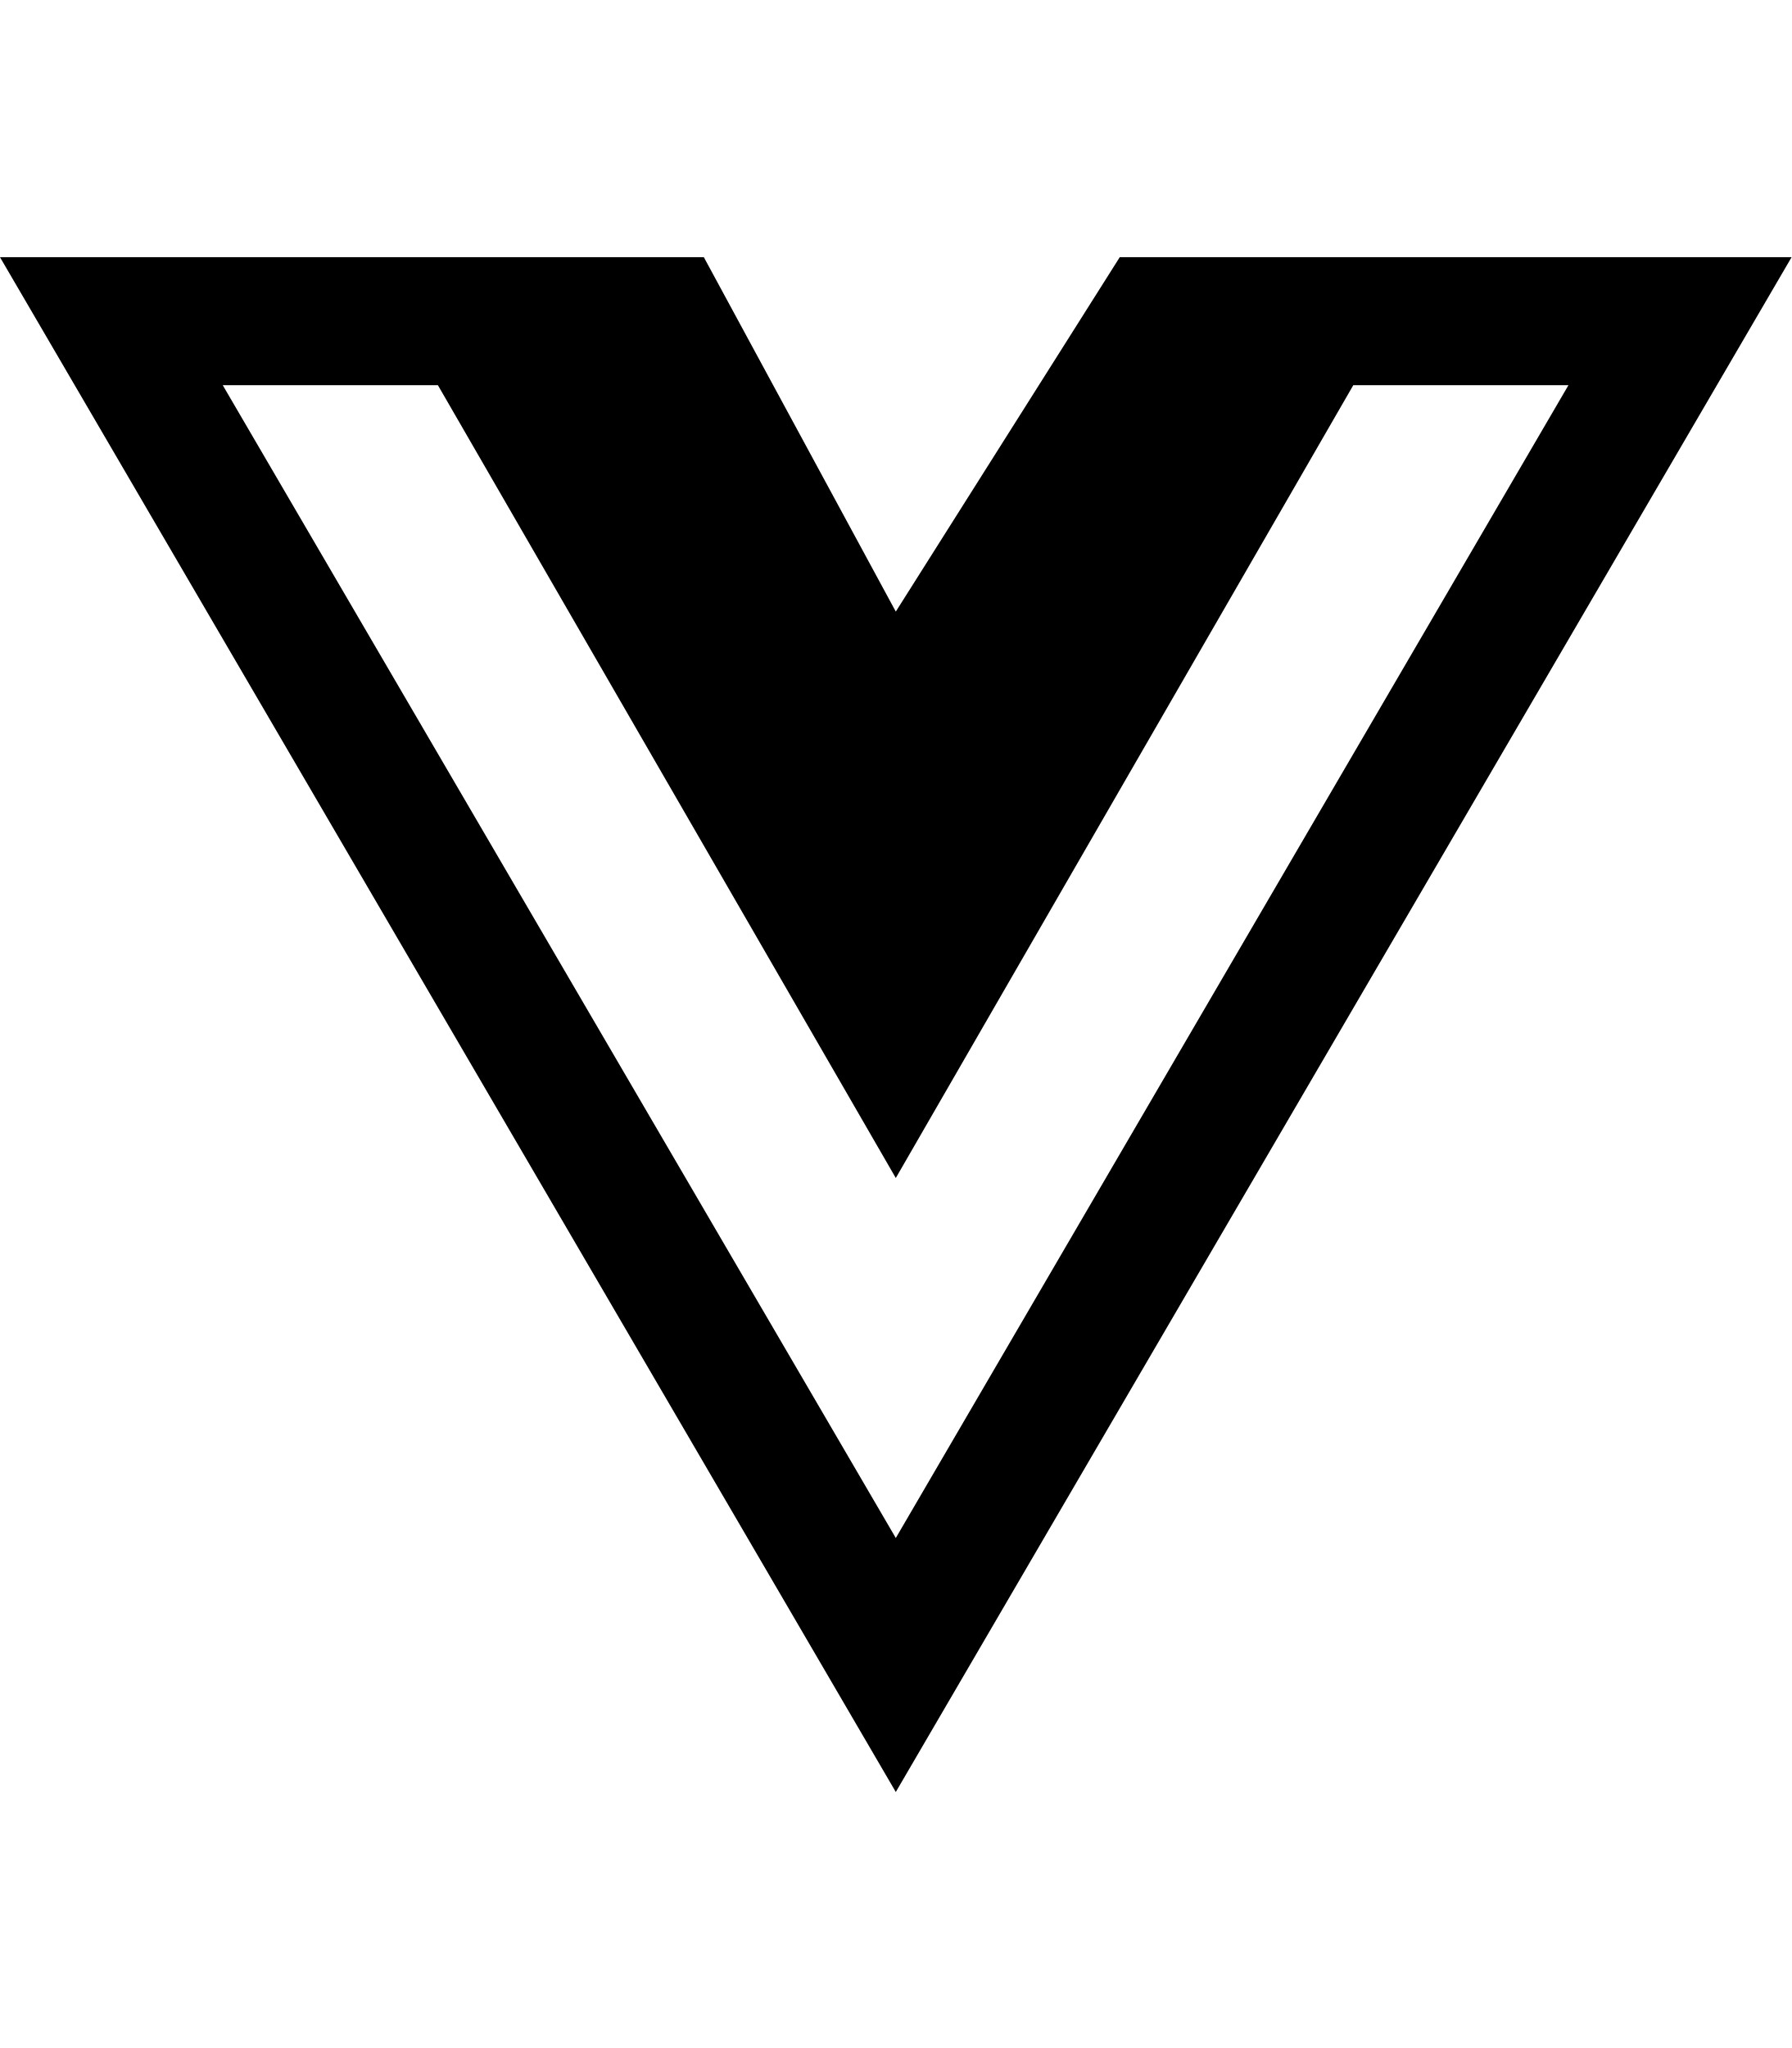
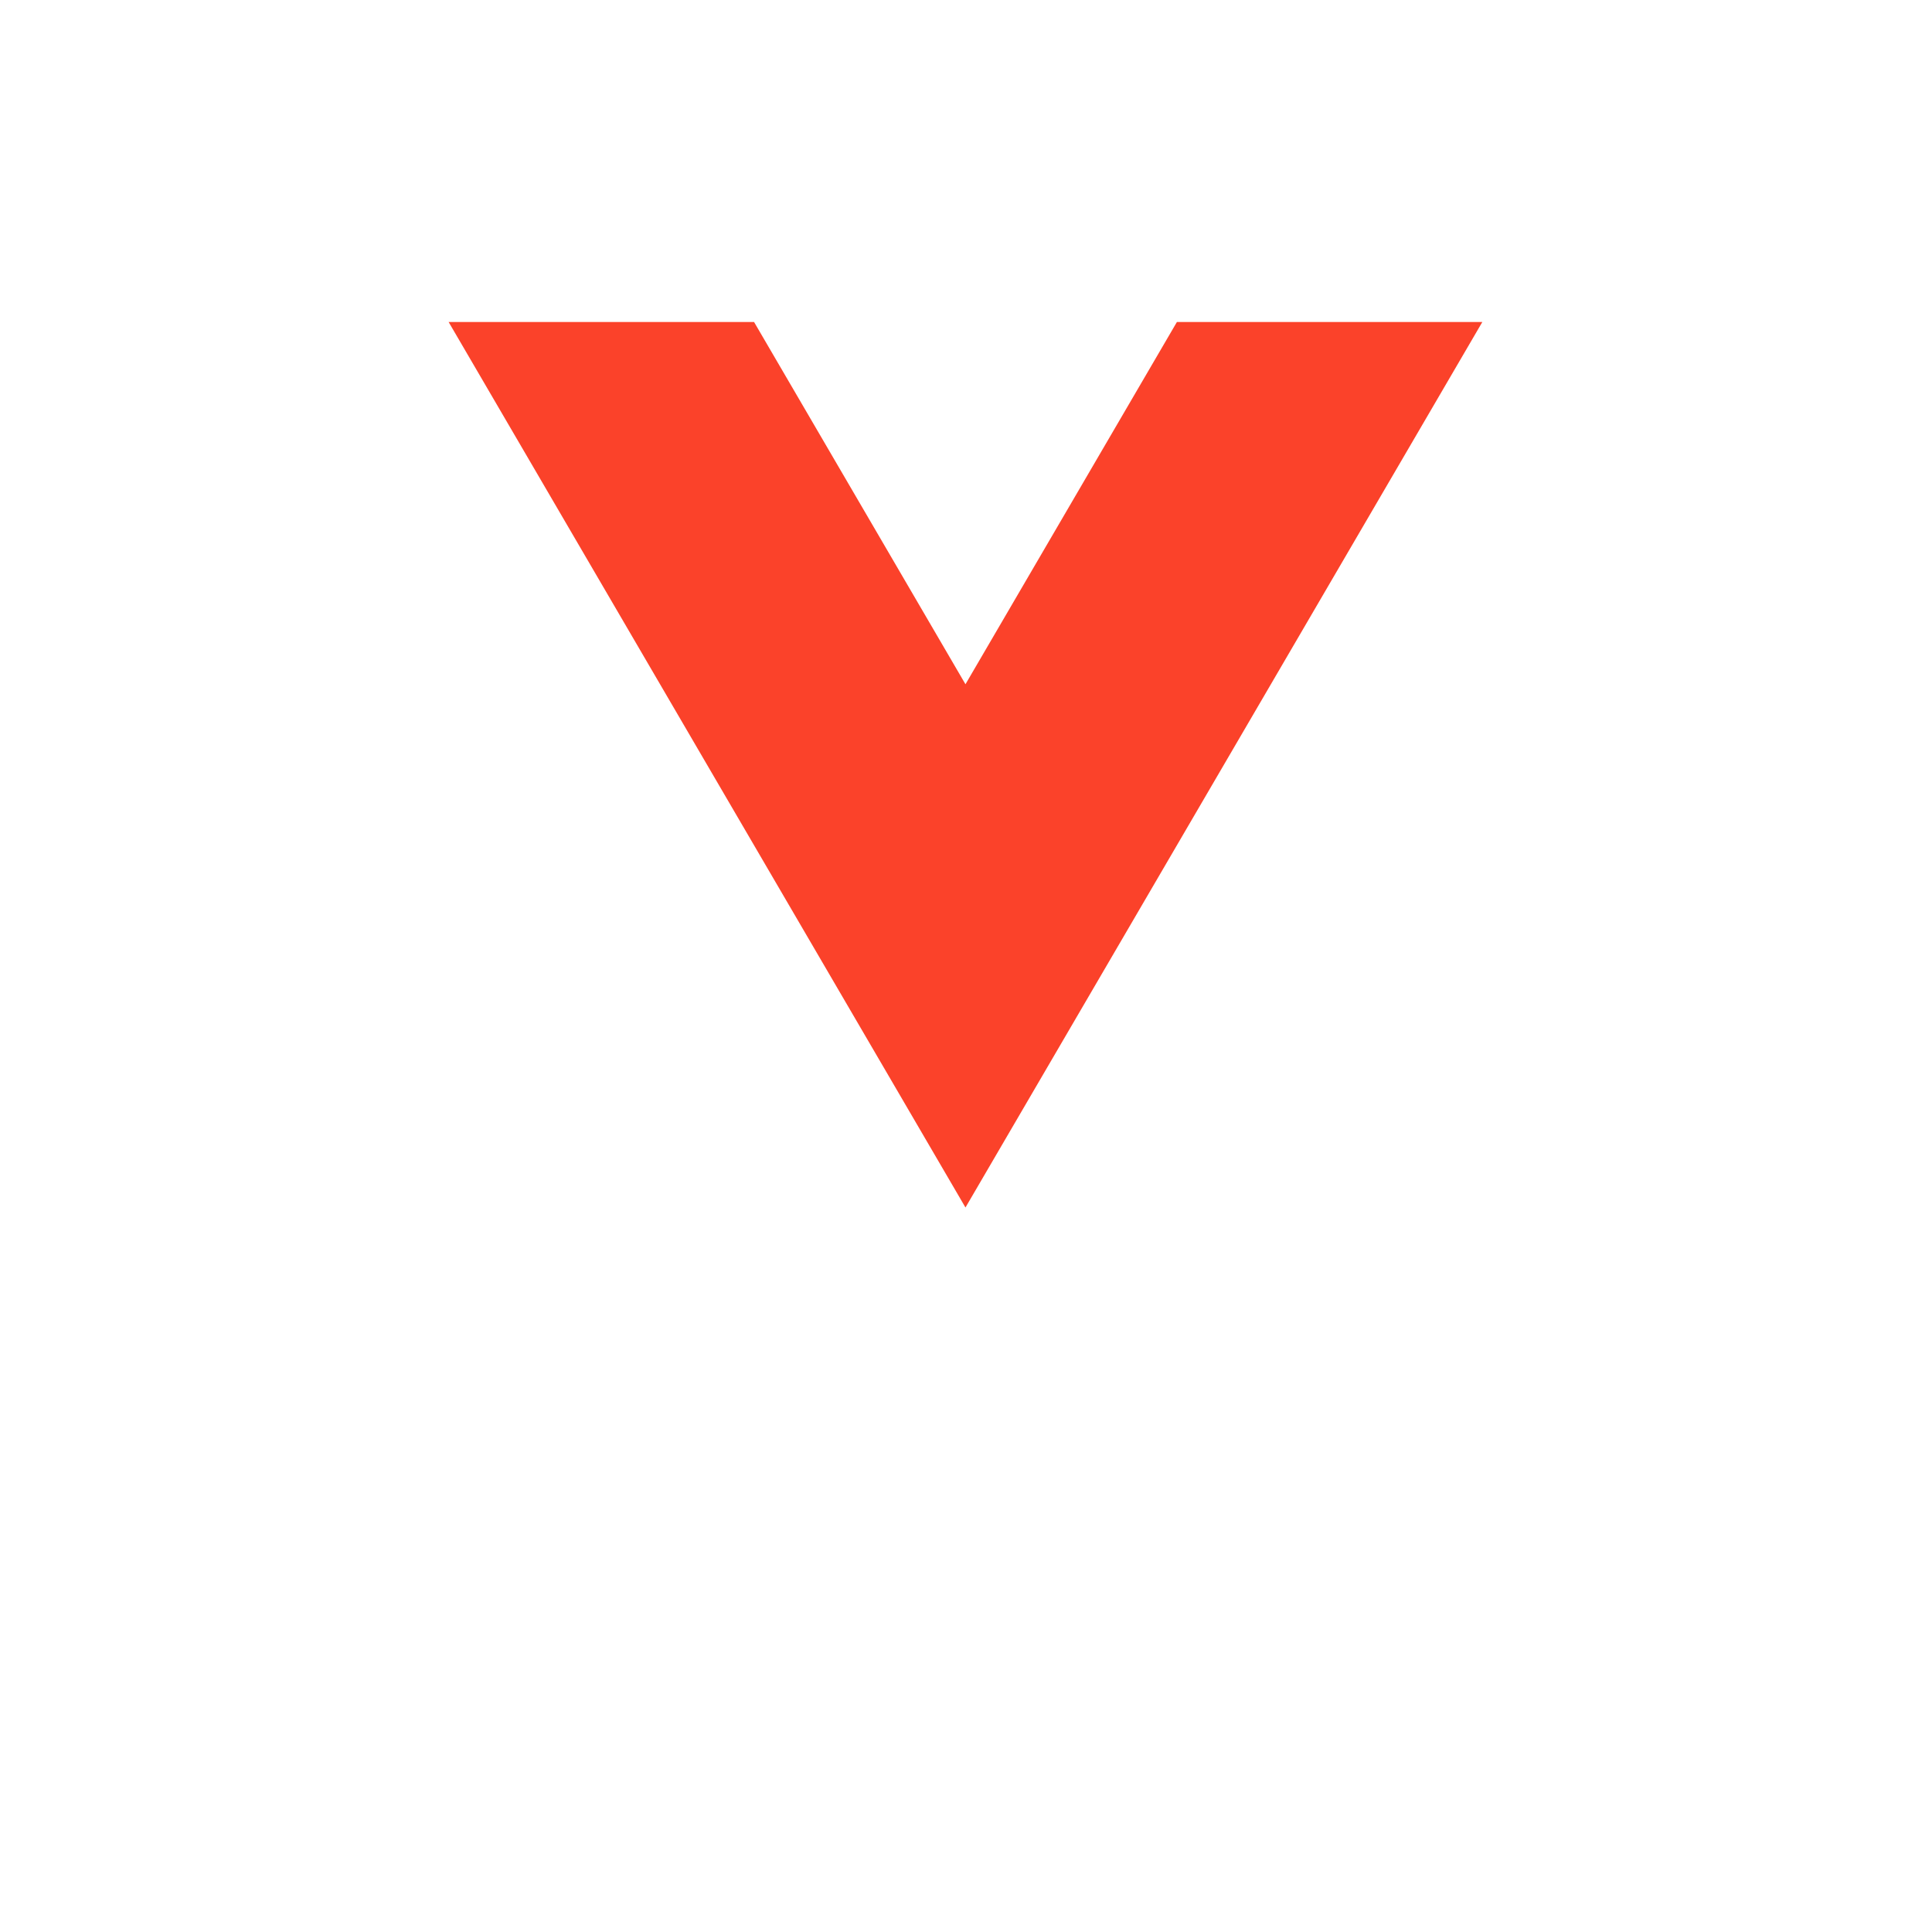
- <svg xmlns="http://www.w3.org/2000/svg" viewBox="0 0 448 512">
-   <path d="M356.9 64.3H280l-56 88.6-48-88.6H0L224 448 448 64.3h-91.1zm-301.2 32h53.8L224 294.5 338.4 96.3h53.8L224 384.5 55.7 96.3z" />
+ <svg xmlns="http://www.w3.org/2000/svg" viewBox="0 0 240 240" width="240px" height="240px">
+   <g id="surface144488967">
+     <path style=" stroke:none;fill-rule:nonzero;fill:rgb(100%,100%,100%);fill-opacity:1;" d="M 119.934 85 L 93.672 40 L 14.871 40 L 119.934 220 L 225 40 L 146.199 40 Z M 119.934 85 " />
+     <path style=" stroke:none;fill-rule:nonzero;fill:rgb(98.431%,25.882%,16.471%);fill-opacity:1;" d="M 146.199 40 L 119.934 85 L 93.672 40 L 55.73 40 L 119.934 150 L 184.141 40 Z M 146.199 40 " />
+   </g>
</svg>
